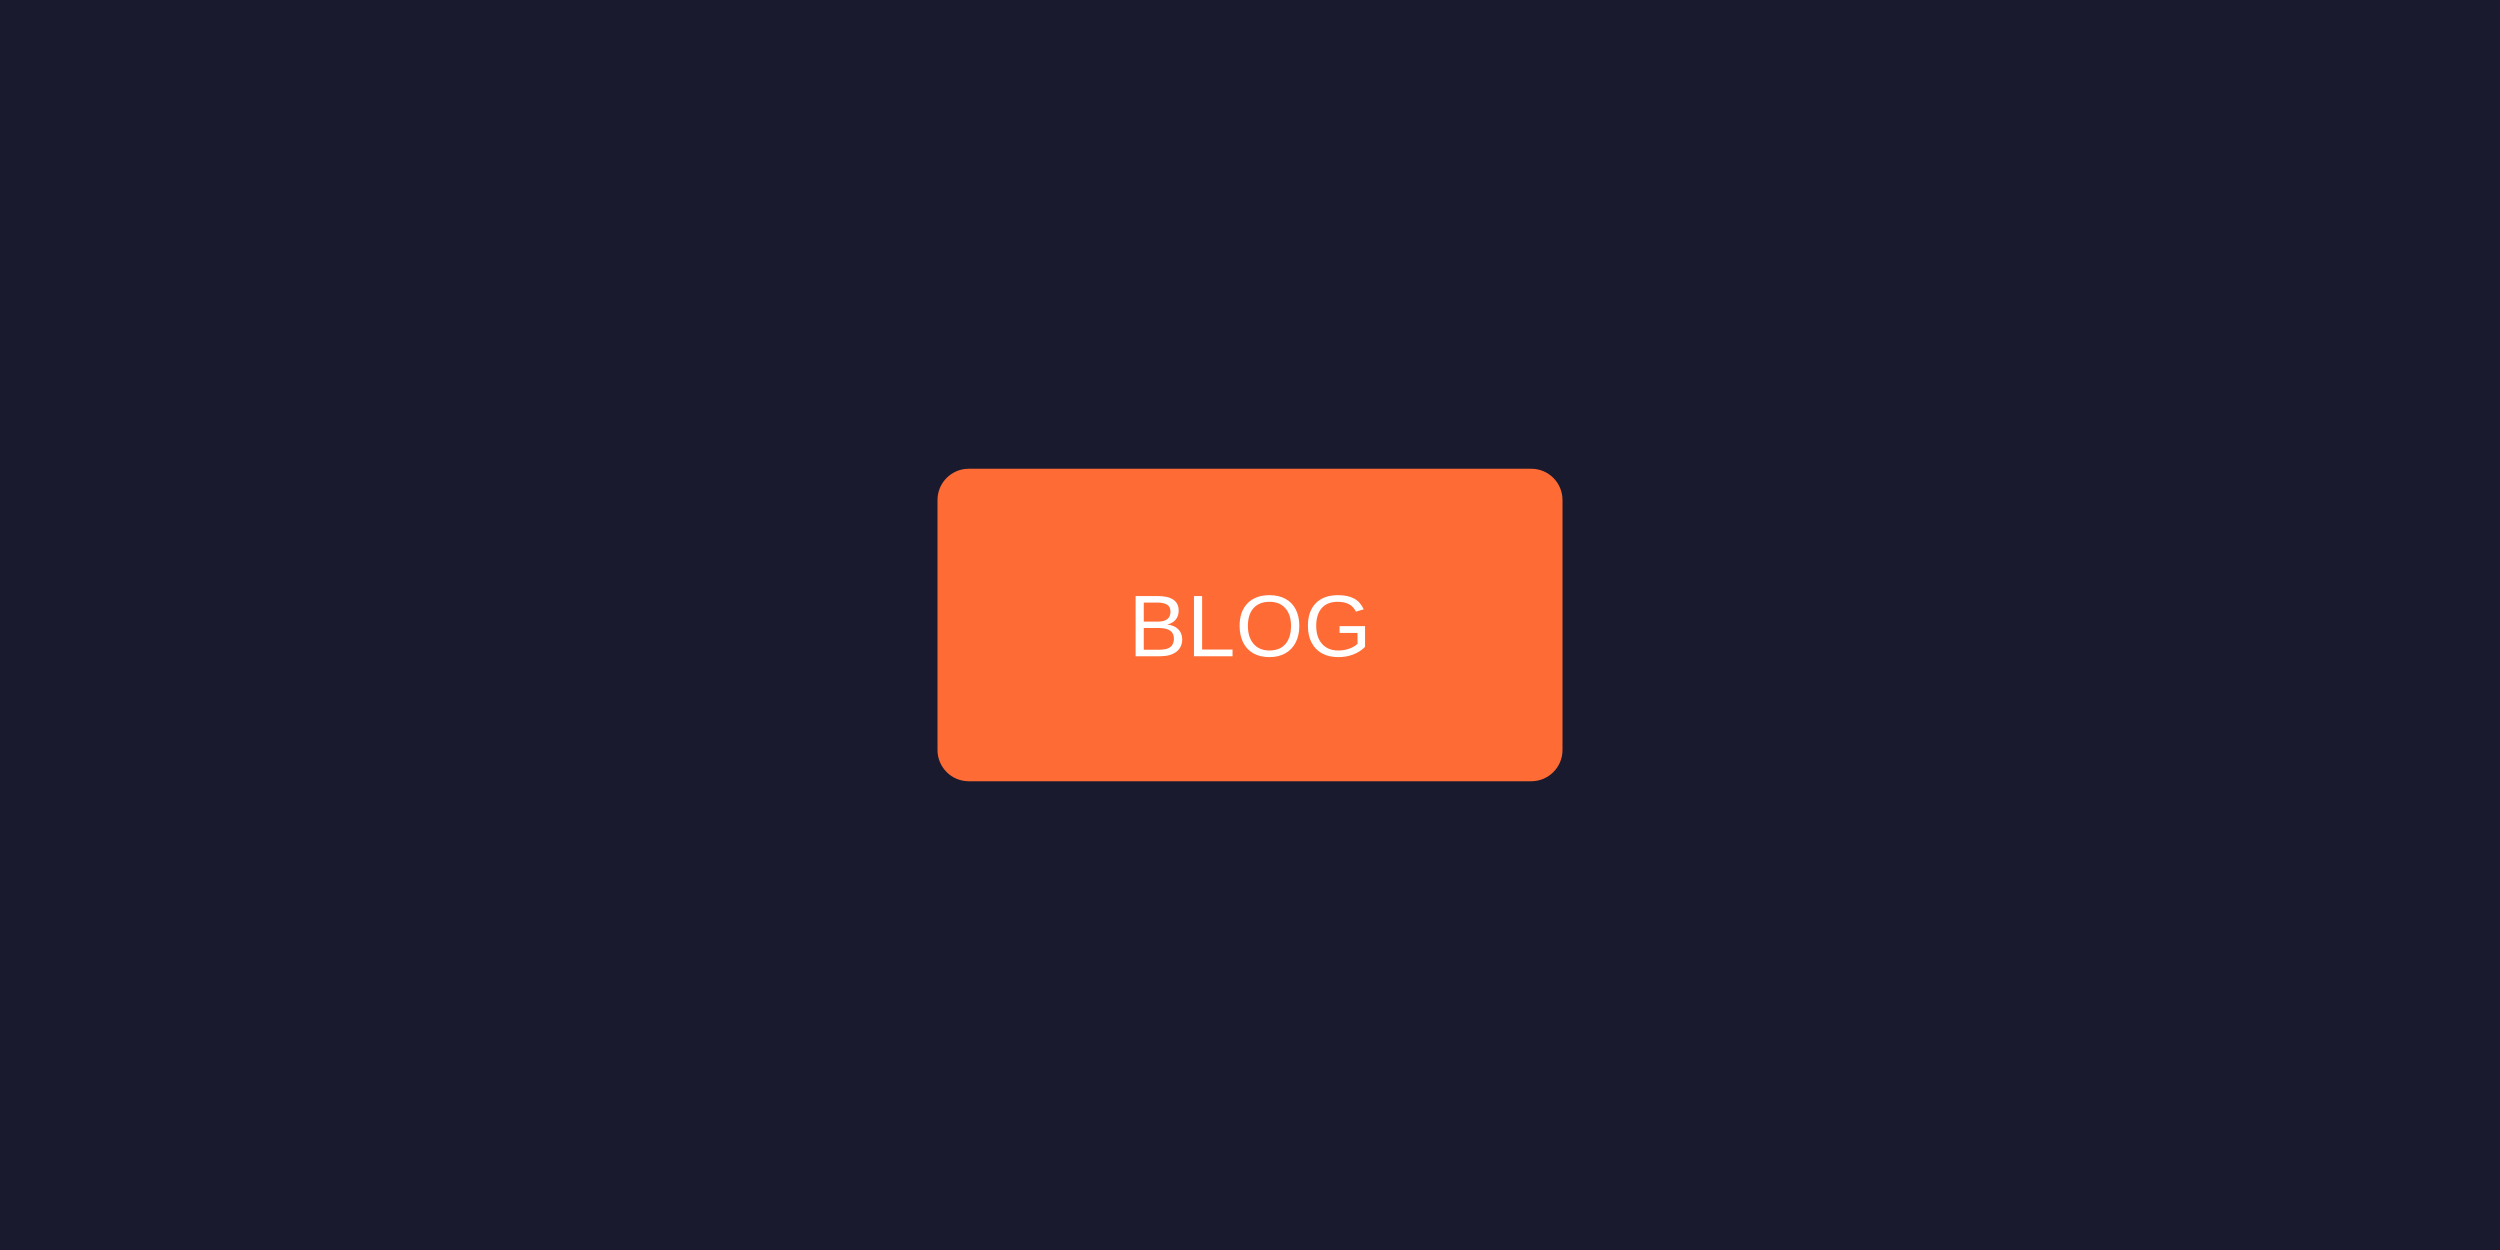
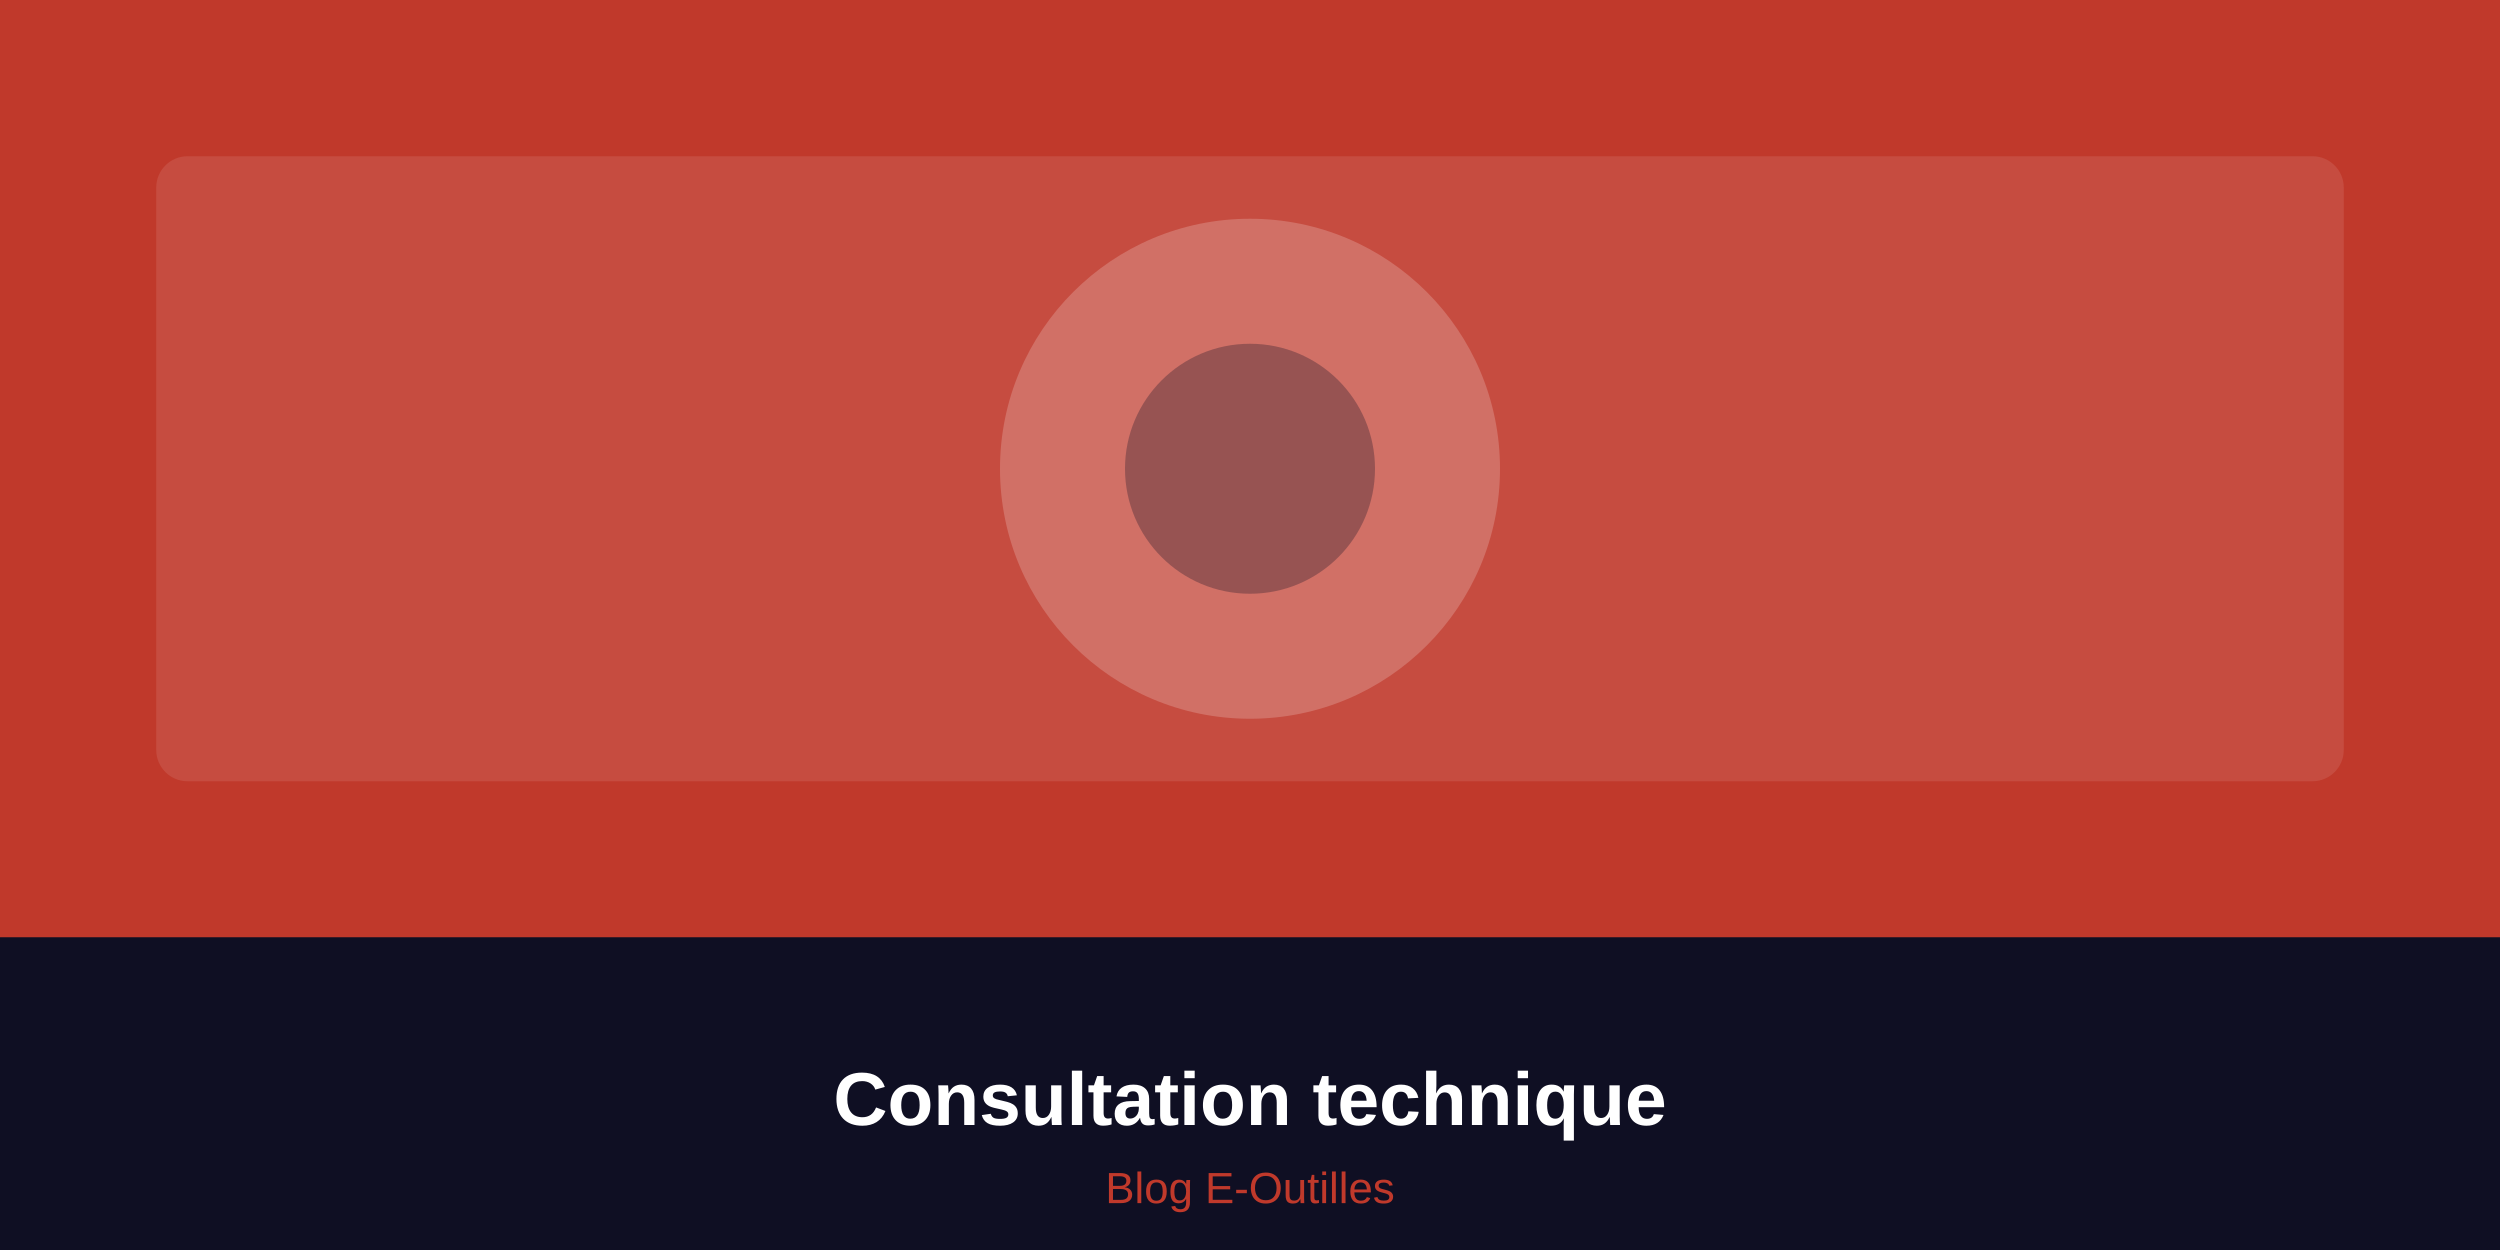
<svg xmlns="http://www.w3.org/2000/svg" width="800" height="400" viewBox="0 0 800 400">
-   <rect fill="#1a1a2e" width="800" height="400" />
-   <rect fill="#FF6B35" x="300" y="150" width="200" height="100" rx="10" />
-   <text fill="#fff" x="400" y="210" font-family="Arial" font-size="28" text-anchor="middle">BLOG</text>
+   <rect fill="#0f0f23" width="800" height="400" />
+   <rect fill="#c0392b" x="0" y="0" width="800" height="300" rx="0" />
+   <rect fill="#fff" opacity="0.1" x="50" y="50" width="700" height="200" rx="10" />
+   <circle fill="#fff" opacity="0.2" cx="400" cy="150" r="80" />
+   <circle fill="#0f0f23" opacity="0.3" cx="400" cy="150" r="40" />
+   <rect fill="#0f0f23" x="0" y="300" width="800" height="100" />
+   <text fill="#fff" x="400" y="360" font-family="Arial" font-size="24" text-anchor="middle" font-weight="bold">Consultation technique</text>
+   <text fill="#c0392b" x="400" y="385" font-family="Arial" font-size="14" text-anchor="middle">Blog E-Outilles</text>
</svg>
